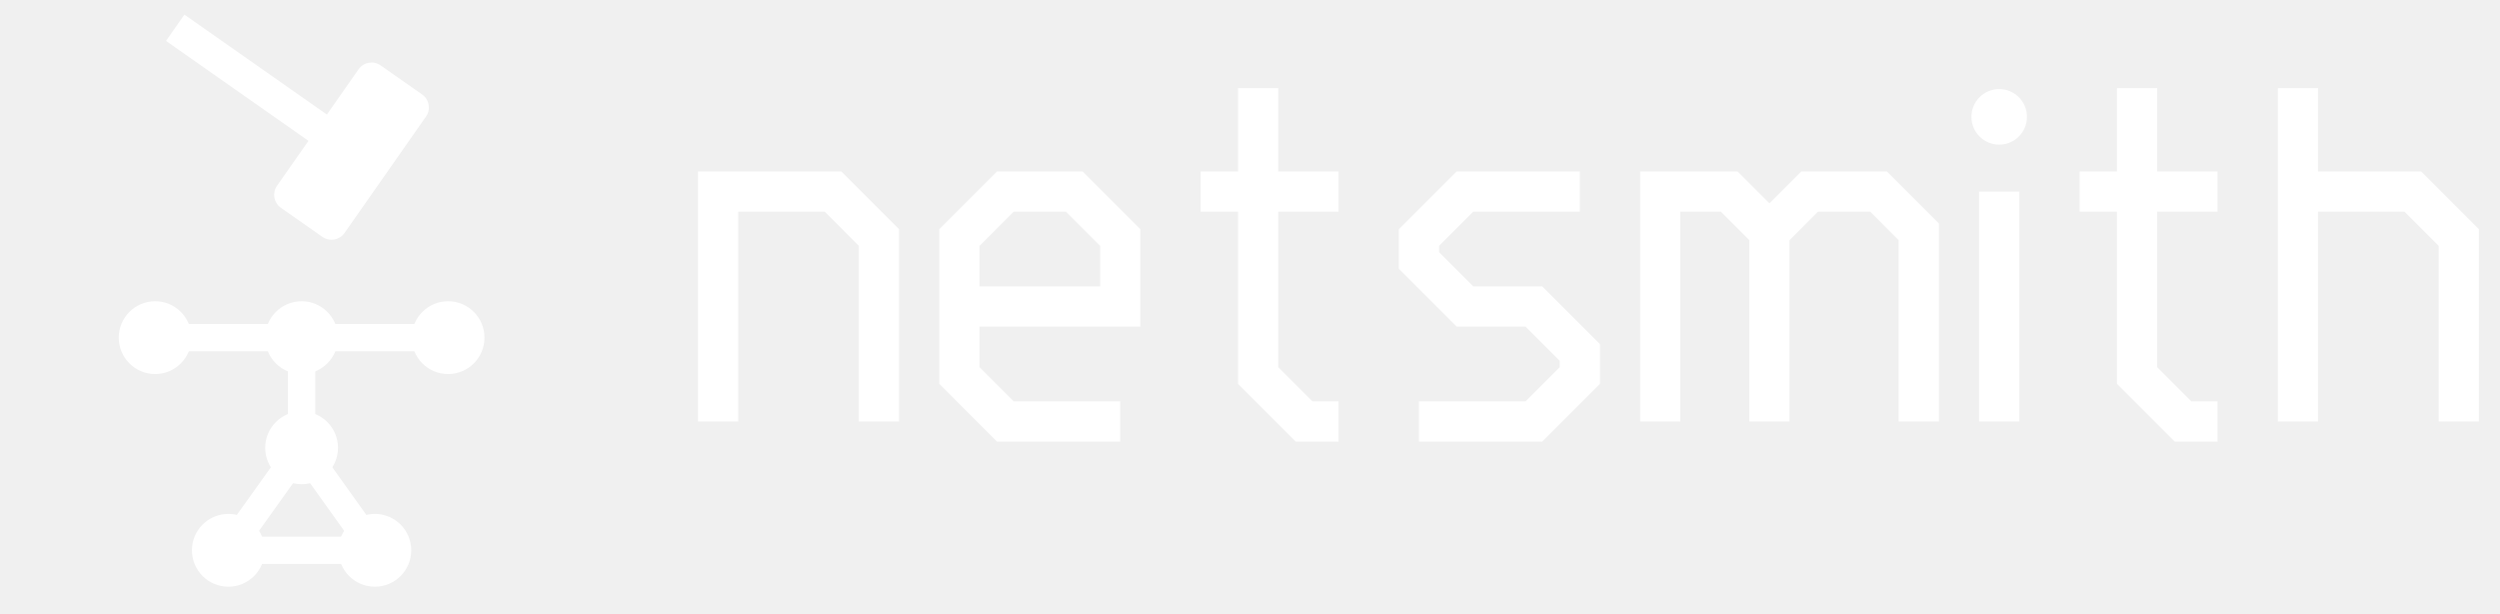
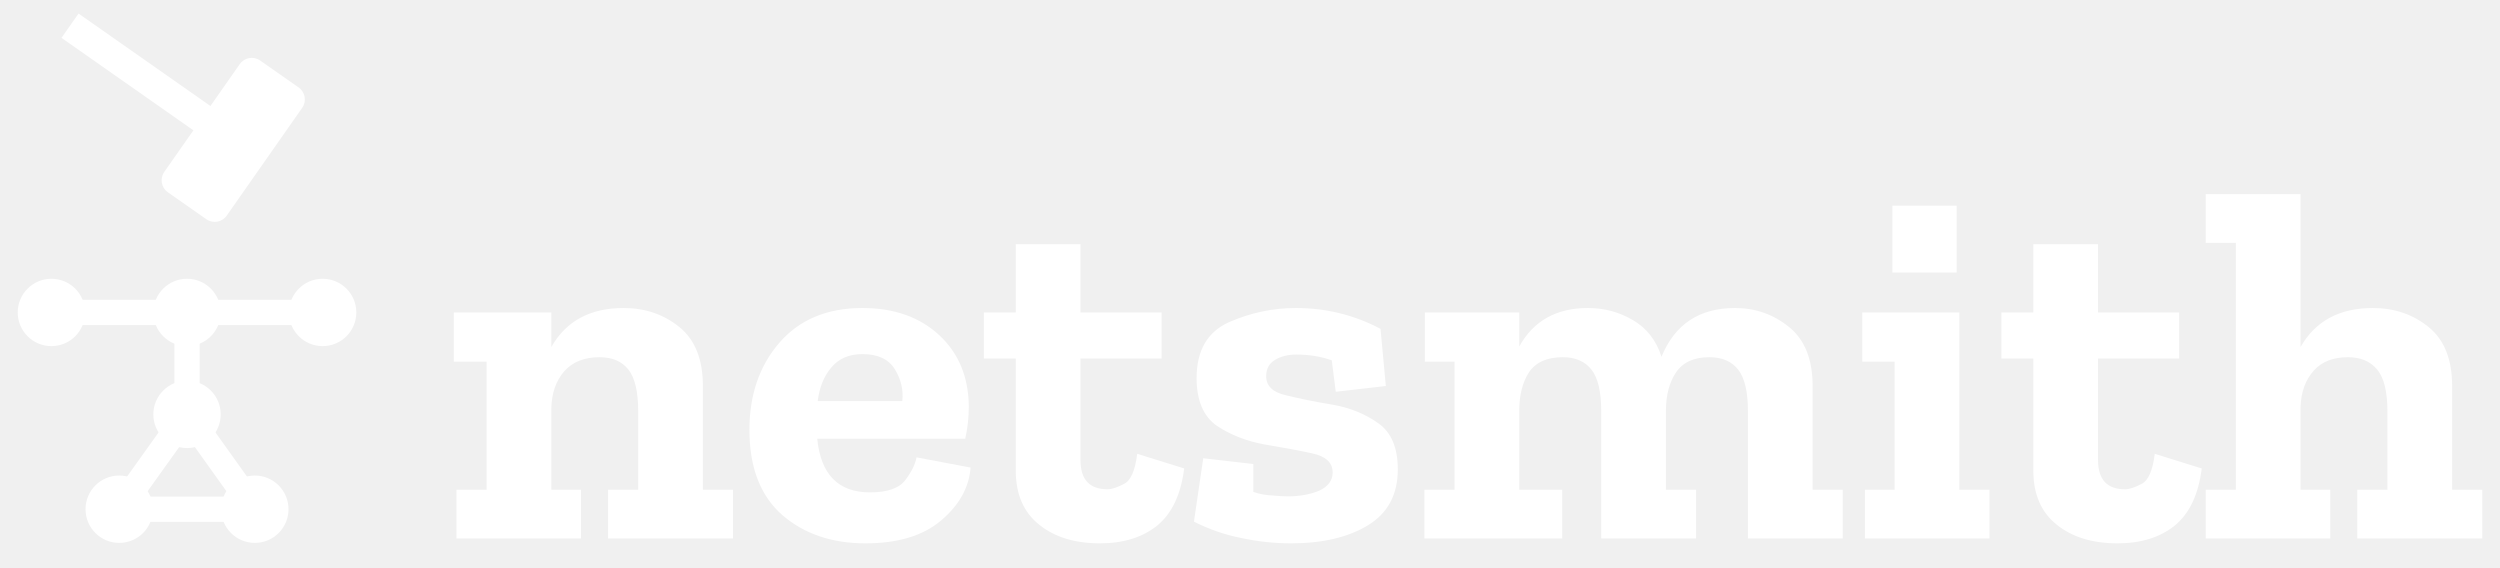
- <svg xmlns="http://www.w3.org/2000/svg" viewBox="0 0 522 128" role="img">
+ <svg xmlns="http://www.w3.org/2000/svg" viewBox="20.8 0 564.1 128" role="img">
  <path d="M32.4 70.5L93.6 70.5M63 70.5L63 93.5M63 93.5L47.7 114.9M63 93.5L78.3 114.9M47.7 114.9L78.3 114.9" fill="none" stroke="#fff" stroke-width="5.7" />
  <path d="M73.4 31.6L36.6 5.8" fill="none" stroke="#fff" stroke-width="6.7" />
  <g fill="#fff">
    <circle cx="32.4" cy="70.5" r="7.6" />
    <circle cx="63" cy="70.5" r="7.6" />
    <circle cx="93.6" cy="70.5" r="7.6" />
    <circle cx="63" cy="93.5" r="7.6" />
    <circle cx="47.7" cy="114.9" r="7.6" />
    <circle cx="78.3" cy="114.9" r="7.6" />
    <rect x="64.8" y="13.4" width="17.2" height="36.3" rx="3.3" transform="rotate(35 73.4 31.6)" />
  </g>
-   <path d="M150 88V40H174L183.6 49.6V88M200.4 64H234V49.6L224.4 40H210L200.4 49.6V78.4L210 88H234M262.8 18.4V78.4L272.4 88H279.6M250.8 40H279.6" fill="none" stroke="#fff" stroke-width="8.4" />
-   <path d="M330 40H306L296.4 49.6V54.4L306 64H320.4L330 73.6V78.4L320.4 88H296.4M346.8 88V40H361.2L369.6 48.4V88M369.6 48.4L378 40H392.4L400.8 48.4V88M417.6 88V40M446.4 18.4V78.4L456 88H463.2M434.4 40H463.2M480 88V18.4M480 40H504L513.6 49.6V88" fill="none" stroke="#fff" stroke-width="8.4" />
-   <circle cx="417.6" cy="24.4" r="5.8" fill="#fff" />
+   <path d="M186.2 110.5L186.2 121.5L158.0 121.5L158.0 110.5L164.8 110.5L164.8 92.8Q164.8 86.2 162.6 83.4Q160.4 80.6 156.1 80.6L156.1 80.6Q150.9 80.6 148.1 83.8Q145.3 87.0 145.2 92.2L145.2 92.2L145.2 110.5L151.9 110.5L151.9 121.5L123.8 121.5L123.8 110.5L130.6 110.5L130.6 81.6L123.2 81.6L123.2 70.5L145.2 70.5L145.2 78.3Q150.2 69.5 161.5 69.5L161.5 69.5Q168.8 69.5 174.1 73.8Q179.4 78.1 179.4 87.1L179.4 87.1L179.4 110.5L186.2 110.5ZM227.6 103.2L239.8 105.5Q239.3 112.2 233.2 117.4Q227.1 122.6 216.1 122.6L216.1 122.6Q204.7 122.6 197.3 116.2Q189.9 109.7 189.9 97.0L189.9 97.0Q189.9 85.2 196.6 77.4Q203.4 69.5 215.4 69.5L215.4 69.5Q226.1 69.5 232.7 75.6Q239.3 81.7 239.4 91.7L239.4 91.7Q239.4 95.4 238.6 99.0L238.6 99.0L205.2 99.0Q206.4 111.1 217.1 111.1L217.1 111.1Q223.0 111.1 225.1 108.3Q227.2 105.5 227.6 103.2L227.6 103.2ZM205.3 90.5L224.4 90.5Q224.8 86.7 222.7 83.3Q220.6 79.9 215.4 79.9L215.4 79.9Q210.9 79.9 208.4 82.9Q205.9 85.8 205.3 90.5L205.3 90.5ZM277.4 102.4L288.0 105.7Q286.9 114.5 281.9 118.6Q276.9 122.6 269.0 122.6L269.0 122.6Q260.5 122.6 255.3 118.4Q250.0 114.2 250.0 106.2L250.0 106.2L250.0 80.9L242.8 80.9L242.8 70.5L250.0 70.5L250.0 55.1L264.6 55.1L264.6 70.5L282.9 70.5L282.9 80.9L264.6 80.9L264.6 103.8Q264.6 110.4 270.7 110.4L270.7 110.4Q272.1 110.4 274.4 109.2Q276.7 108.1 277.4 102.4L277.4 102.4Z" fill="#fff" />
+   <path d="M336.2 105.9L336.2 105.9Q336.2 114.4 329.5 118.5Q322.8 122.6 312.1 122.6L312.1 122.6Q306.5 122.6 300.9 121.4Q295.3 120.3 290.2 117.7L290.2 117.7L292.3 103.4L303.6 104.7L303.6 111.0Q305.6 111.7 307.9 111.8Q310.1 112.0 311.3 112.0L311.3 112.0Q315.4 112.0 318.5 110.7Q321.5 109.3 321.5 106.6L321.5 106.6Q321.5 103.3 316.9 102.3Q312.3 101.3 306.2 100.3Q300.1 99.2 295.4 96.1Q290.8 92.9 290.8 85.3L290.8 85.3Q290.8 76.0 298.1 72.7Q305.4 69.5 313.2 69.5L313.2 69.5Q323.4 69.5 332.3 74.2L332.3 74.2L333.5 87.1L322.2 88.4L321.3 81.3Q317.6 80.0 313.3 80.0L313.3 80.0Q310.5 80.0 308.5 81.2Q306.5 82.4 306.5 84.9L306.5 84.9Q306.5 88.2 311.0 89.2Q315.4 90.3 321.4 91.3Q327.3 92.3 331.8 95.5Q336.2 98.6 336.2 105.9ZM436.6 110.5L436.6 121.5L415.2 121.5L415.2 92.8Q415.2 86.2 413.0 83.4Q410.8 80.6 406.5 80.6L406.5 80.6Q401.3 80.6 399.0 84.0Q396.7 87.4 396.7 92.7L396.7 92.7L396.7 110.5L403.5 110.5L403.5 121.5L382.1 121.5L382.1 92.8Q382.1 86.2 379.9 83.4Q377.7 80.6 373.4 80.6L373.4 80.6Q368.1 80.6 365.8 84.0Q363.6 87.4 363.6 92.7L363.6 92.7L363.6 110.5L373.3 110.5L373.3 121.5L342.2 121.5L342.2 110.5L349.0 110.5L349.0 81.6L342.3 81.6L342.3 70.5L363.6 70.5L363.6 78.2Q368.4 69.5 379.1 69.5L379.1 69.5Q384.6 69.5 389.2 72.2Q393.9 74.9 395.7 80.5L395.7 80.5Q400.2 69.5 412.3 69.5L412.3 69.5Q419.2 69.5 424.5 73.8Q429.8 78.1 429.8 87.1L429.8 87.1L429.8 110.5L436.6 110.5ZM462.3 61.5L447.8 61.5L447.8 46.4L462.3 46.4L462.3 61.5ZM469.7 110.5L469.7 121.5L441.6 121.5L441.6 110.5L448.3 110.5L448.3 81.6L441.0 81.6L441.0 70.5L462.9 70.5L462.9 110.5L469.7 110.5ZM507.0 102.4L517.6 105.7Q516.5 114.5 511.5 118.6Q506.5 122.6 498.6 122.6L498.6 122.6Q490.1 122.6 484.9 118.4Q479.6 114.2 479.6 106.2L479.6 106.2L479.6 80.9L472.4 80.9L472.4 70.5L479.6 70.5L479.6 55.1L494.2 55.1L494.2 70.5L512.5 70.5L512.5 80.9L494.2 80.9L494.2 103.8Q494.2 110.4 500.3 110.4L500.3 110.4Q501.7 110.4 504.0 109.2Q506.3 108.1 507.0 102.4L507.0 102.4ZM580.9 110.5L580.9 121.5L552.7 121.5L552.7 110.5L559.5 110.5L559.5 92.8Q559.5 86.2 557.2 83.4Q554.9 80.6 550.6 80.6L550.6 80.6Q545.6 80.6 542.9 83.6Q540.1 86.7 539.9 91.7L539.9 91.7L539.9 110.5L546.6 110.5L546.6 121.5L518.5 121.5L518.5 110.5L525.3 110.5L525.3 54.8L518.5 54.8L518.5 43.8L539.9 43.8L539.9 78.3Q544.9 69.5 556.2 69.5L556.2 69.5Q563.5 69.5 568.8 73.8Q574.1 78.1 574.1 87.1L574.1 87.1L574.1 110.5L580.9 110.5Z" fill="#fff" />
</svg>
